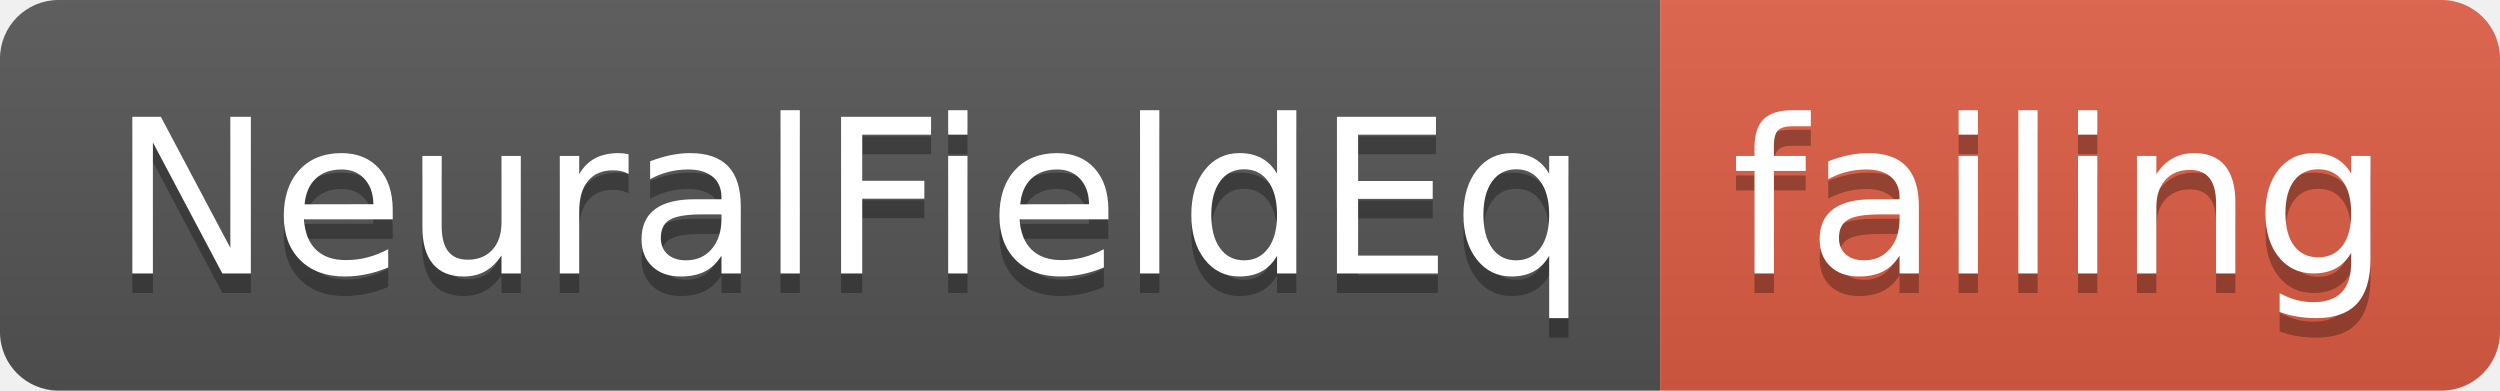
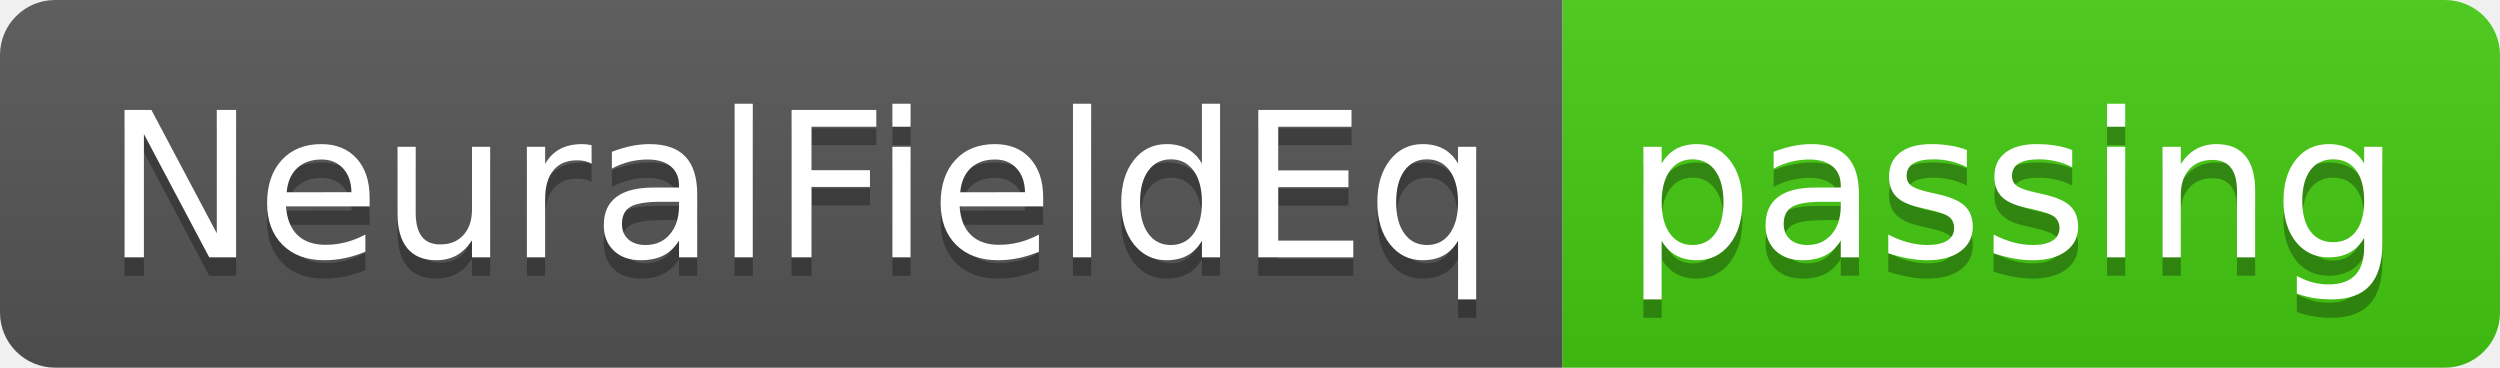
- <svg xmlns="http://www.w3.org/2000/svg" width="128" height="20">
+ <svg xmlns="http://www.w3.org/2000/svg" width="136" height="20">
  <linearGradient id="smooth" x2="0" y2="100%">
    <stop offset="0" stop-color="#bbb" stop-opacity=".1" />
    <stop offset="1" stop-opacity=".1" />
  </linearGradient>
  <clipPath id="round">
-     <rect width="128" height="20" rx="3" fill="#fff" />
+     <rect width="136" height="20" rx="3" fill="#fff" />
  </clipPath>
  <g clip-path="url(#round)">
    <rect width="85" height="20" fill="#555" />
-     <rect x="85" width="43" height="20" fill="#e05d44" />
-     <rect width="128" height="20" fill="url(#smooth)" />
+     <rect x="85" width="51" height="20" fill="#4c1" />
+     <rect width="136" height="20" fill="url(#smooth)" />
  </g>
  <g fill="#fff" text-anchor="middle" font-family="DejaVu Sans,Verdana,Geneva,sans-serif" font-size="110">
    <text x="435" y="150" fill="#010101" fill-opacity=".3" transform="scale(0.1)" textLength="750" lengthAdjust="spacing">NeuralFieldEq</text>
    <text x="435" y="140" transform="scale(0.1)" textLength="750" lengthAdjust="spacing">NeuralFieldEq</text>
-     <text x="1055" y="150" fill="#010101" fill-opacity=".3" transform="scale(0.1)" textLength="330" lengthAdjust="spacing">failing</text>
-     <text x="1055" y="140" transform="scale(0.1)" textLength="330" lengthAdjust="spacing">failing</text>
+     <text x="1095" y="150" fill="#010101" fill-opacity=".3" transform="scale(0.1)" textLength="410" lengthAdjust="spacing">passing</text>
+     <text x="1095" y="140" transform="scale(0.1)" textLength="410" lengthAdjust="spacing">passing</text>
  </g>
</svg>
